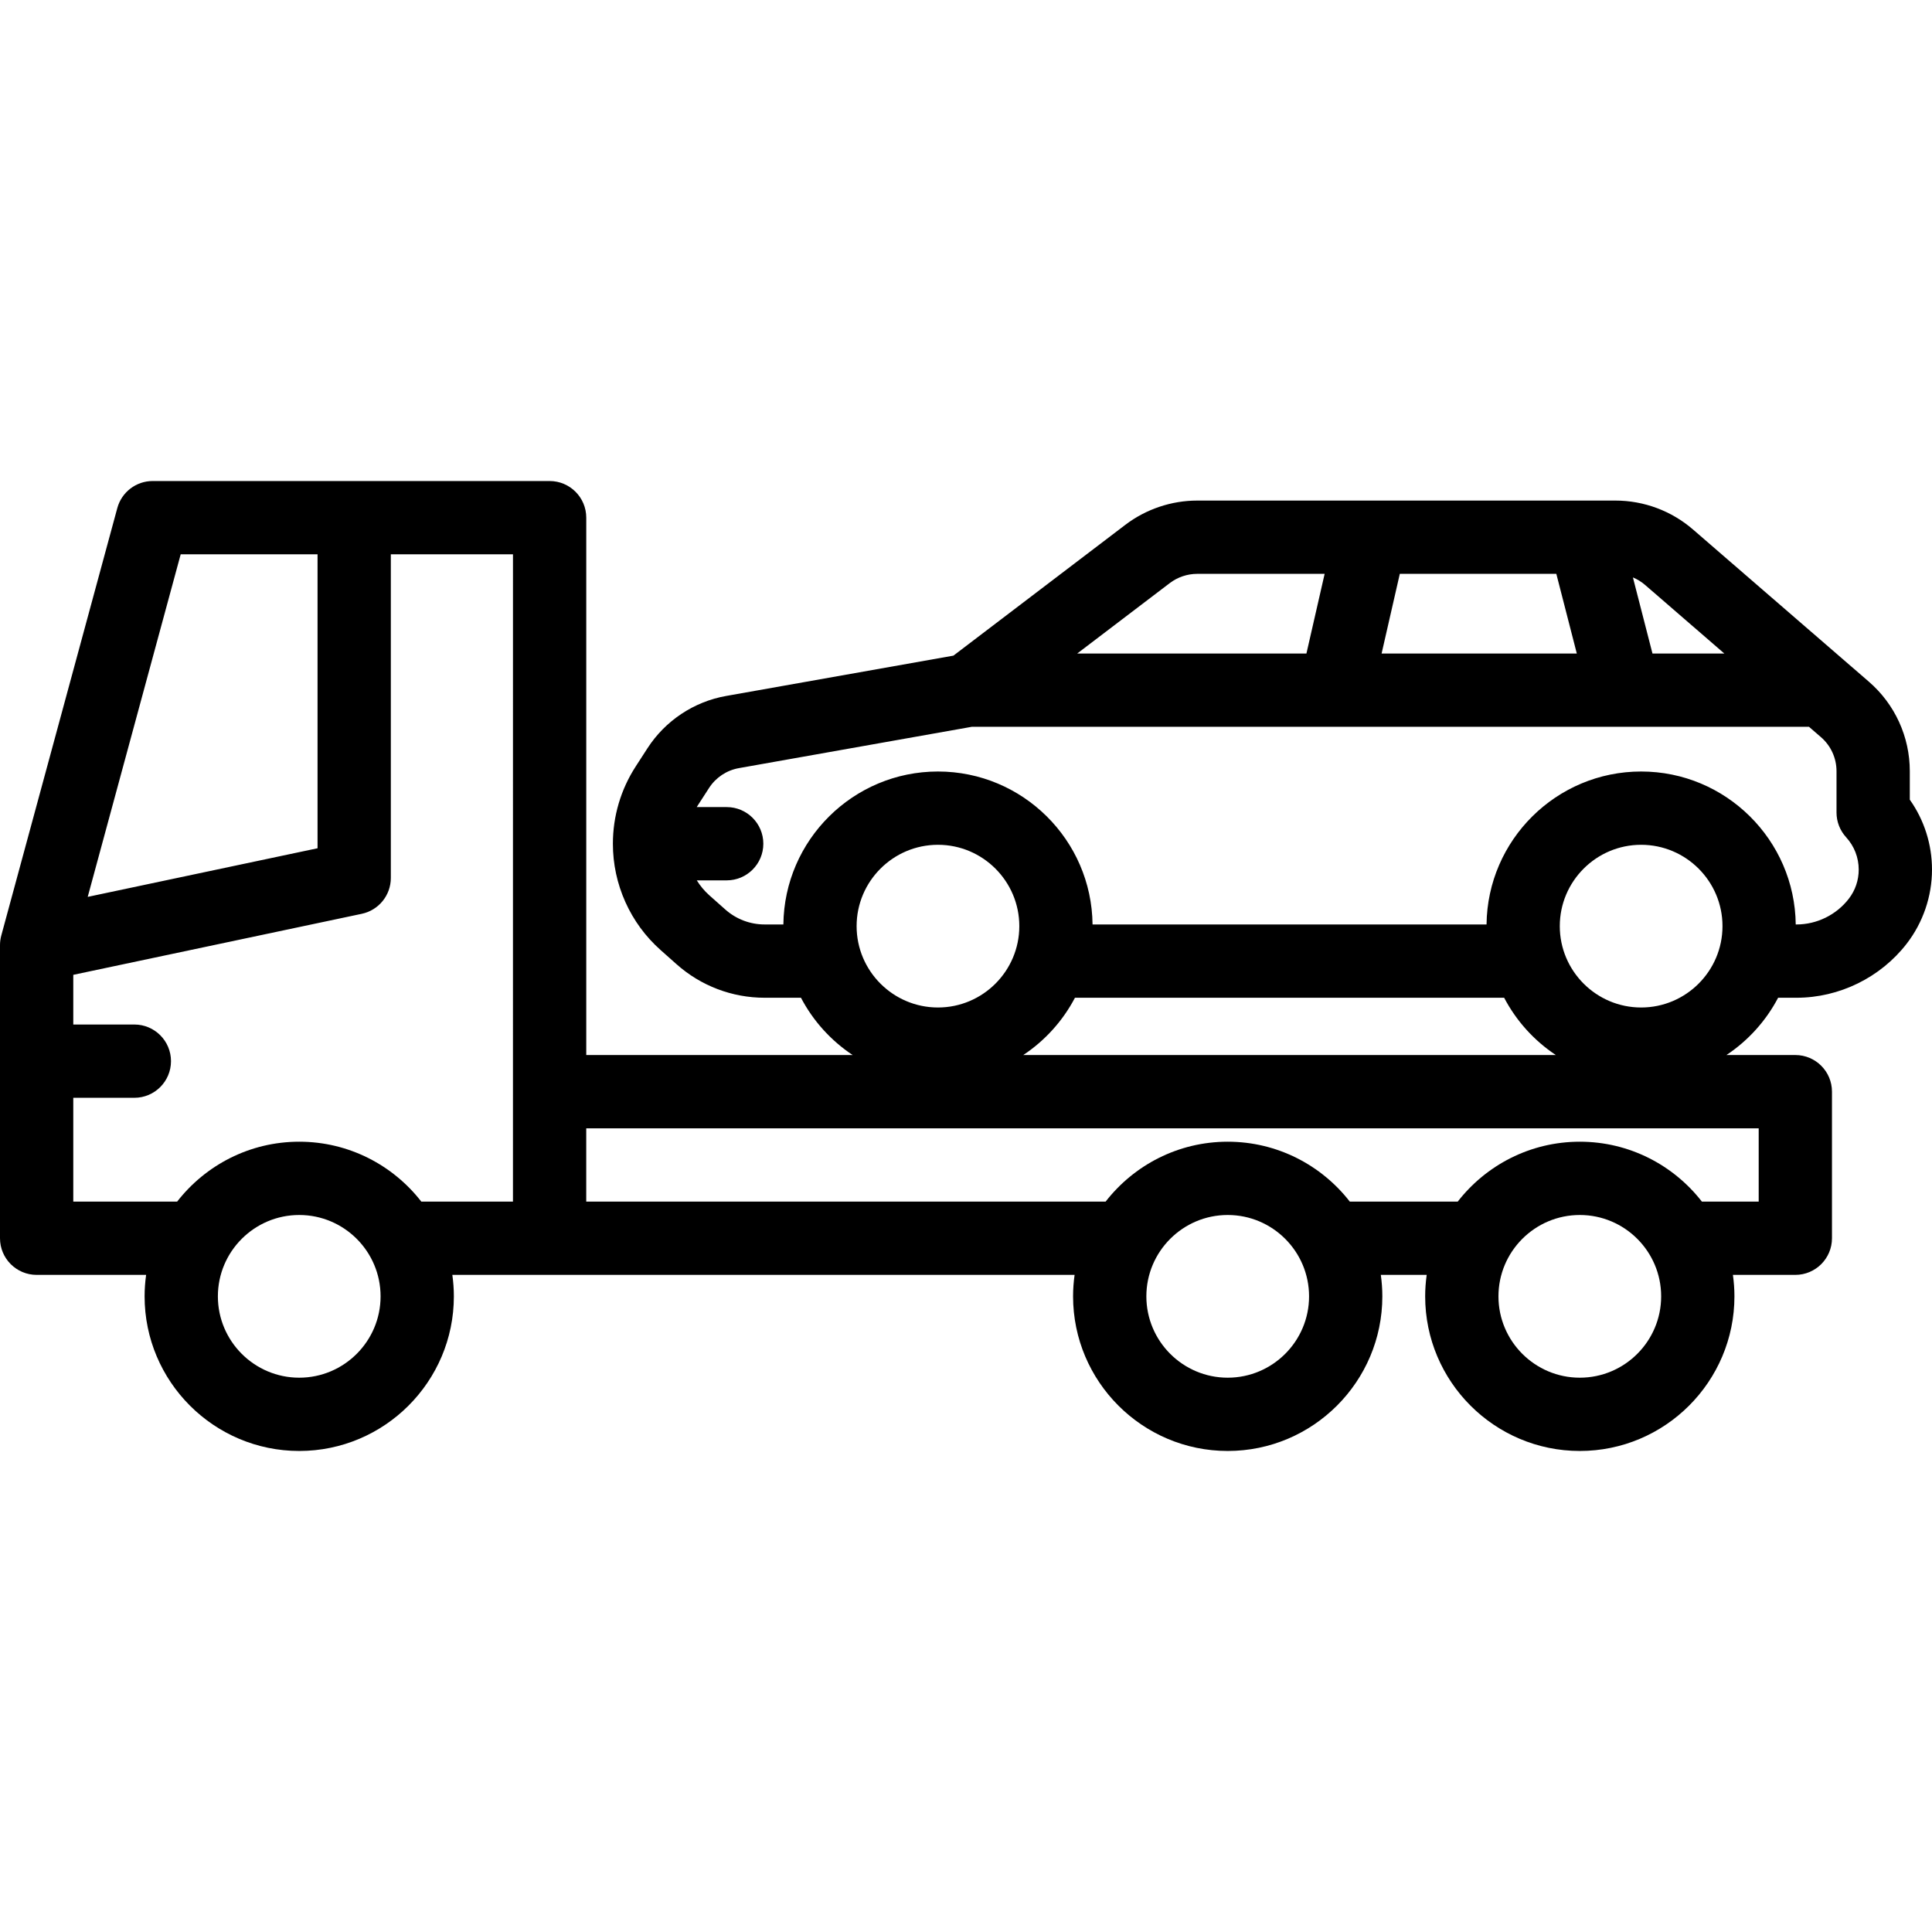
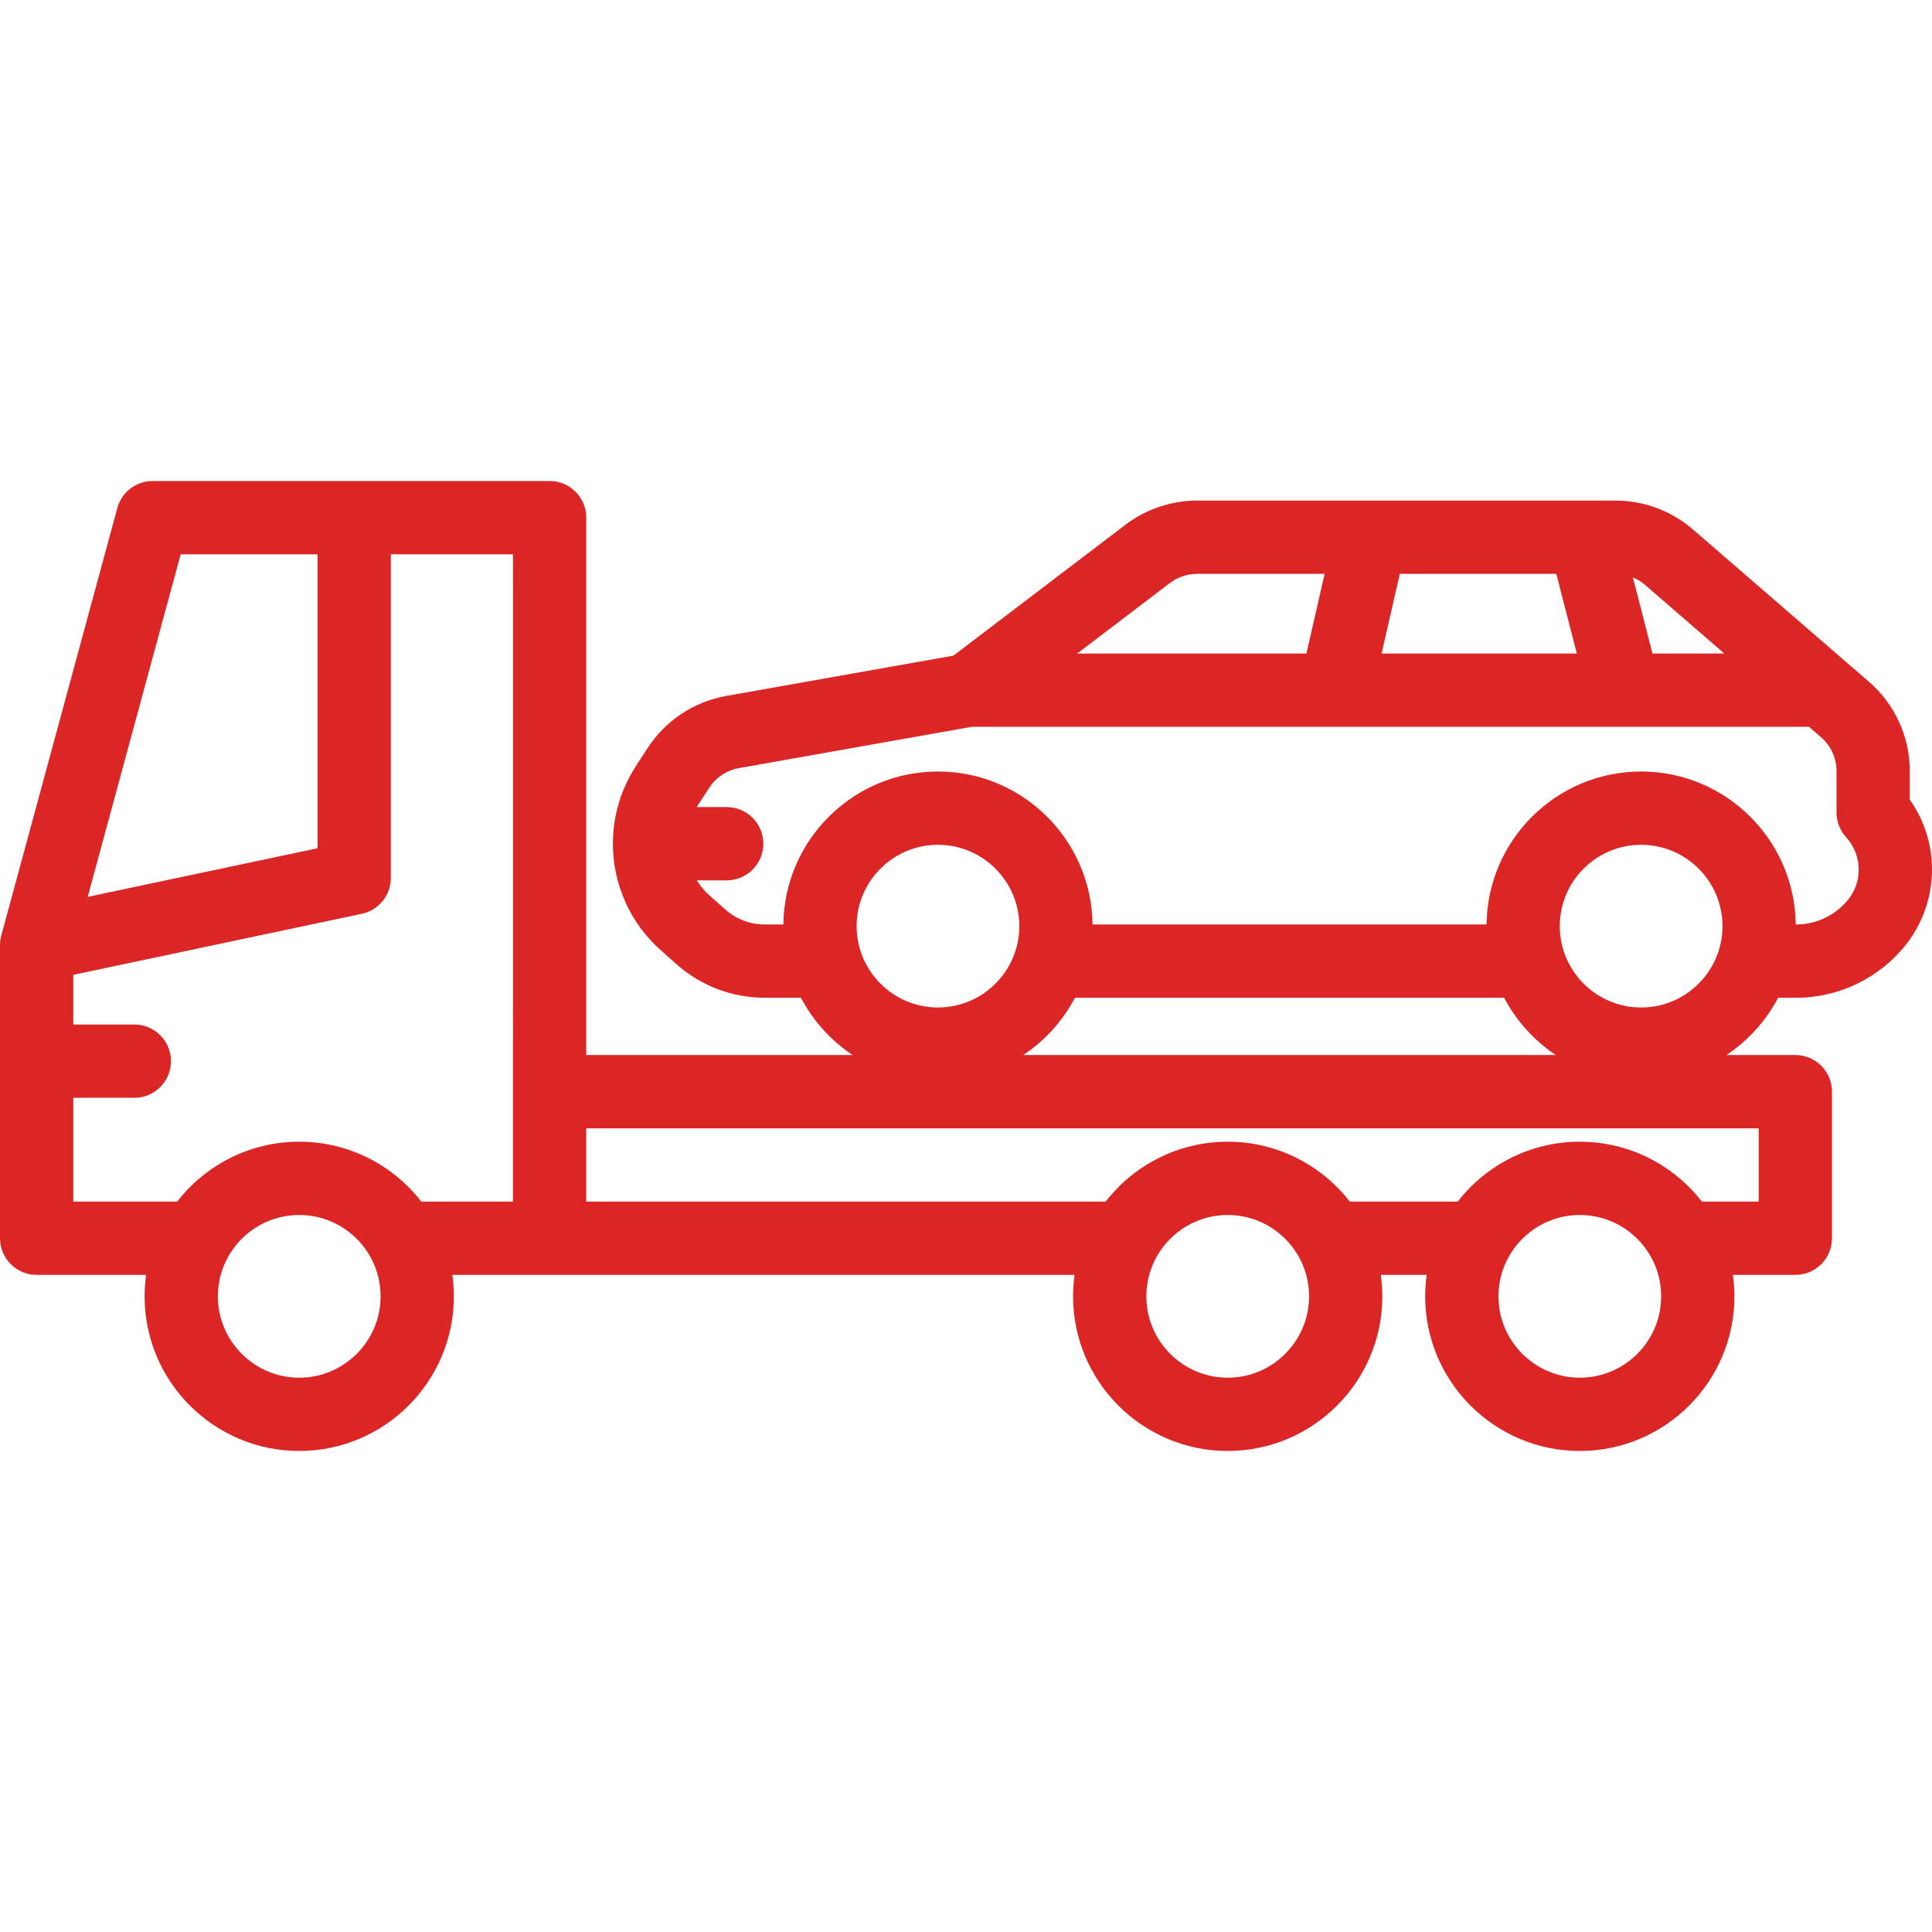
- <svg xmlns="http://www.w3.org/2000/svg" fill="#000000" height="800px" width="800px" version="1.1" id="Capa_1" viewBox="0 0 474.547 474.547" xml:space="preserve">
+ <svg xmlns="http://www.w3.org/2000/svg" fill="#dc2626" height="800px" width="800px" version="1.1" id="Capa_1" viewBox="0 0 474.547 474.547" xml:space="preserve">
  <path d="M469.094,196.424v-7.005c0-8.438-3.659-16.445-10.04-21.967l-43.217-37.399c-5.293-4.579-12.062-7.101-19.06-7.101H294.063  c-6.333,0-12.597,2.112-17.637,5.947l-42.243,32.141l-55.835,9.907c-7.892,1.396-14.92,6.059-19.286,12.8l-2.91,4.502  c-3.671,5.668-5.611,12.235-5.611,18.991c0,4.958,1.03,9.773,3.067,14.328c2.035,4.526,4.949,8.496,8.668,11.804l3.924,3.484  c5.959,5.298,13.631,8.215,21.603,8.215h8.933c2.986,5.69,7.369,10.534,12.696,14.071H144v-131.99c0-4.971-4.029-9-9-9H37.5  c-4.063,0-7.622,2.722-8.686,6.643l-28.5,105C0.105,230.563,0,231.356,0,232.152v71.99c0,4.971,4.029,9,9,9h26.891  c-0.24,1.724-0.374,3.482-0.374,5.271c0,20.943,17.039,37.981,37.982,37.981c20.943,0,37.981-17.039,37.981-37.981  c0-1.789-0.134-3.547-0.374-5.271h152.842c-0.24,1.724-0.374,3.482-0.374,5.271c0,20.943,17.039,37.981,37.982,37.981  s37.981-17.039,37.981-37.981c0-1.789-0.134-3.547-0.374-5.271h11.268c-0.24,1.724-0.374,3.482-0.374,5.271  c0,20.943,17.039,37.981,37.982,37.981s37.981-17.039,37.981-37.981c0-1.789-0.134-3.547-0.374-5.271h15.332c4.971,0,9-4.029,9-9  v-36c0-4.971-4.029-9-9-9h-16.923c5.327-3.537,9.71-8.381,12.696-14.071h4.53c10.509,0,20.623-4.966,27.053-13.283  c4.006-5.179,6.212-11.639,6.212-18.188C474.547,207.397,472.632,201.421,469.094,196.424z M423.536,160.52h-17.647l-4.806-18.69  c1.073,0.451,2.082,1.061,2.975,1.834L423.536,160.52z M387.303,160.52h-47.948l4.473-19.569h38.443L387.303,160.52z   M287.326,143.223c1.925-1.465,4.317-2.272,6.737-2.272h31.301l-4.473,19.569h-56.299L287.326,143.223z M210.405,227.483  c0-11.018,8.964-19.981,19.981-19.981s19.981,8.964,19.981,19.981c0,11.018-8.964,19.982-19.981,19.982  S210.405,238.501,210.405,227.483z M44.383,136.152h33.615v72.201l-56.453,11.942L44.383,136.152z M73.499,338.395  c-11.018,0-19.982-8.964-19.982-19.981c0-11.018,8.964-19.982,19.982-19.982c11.018,0,19.981,8.964,19.981,19.982  C93.48,329.431,84.516,338.395,73.499,338.395z M73.499,280.431c-12.18,0-23.031,5.769-29.986,14.711H18v-25.496h15  c4.971,0,9-4.029,9-9s-4.029-9-9-9H18v-12.203l70.86-14.99c4.161-0.88,7.137-4.552,7.137-8.805v-79.496H126l-0.005,158.99h-22.511  C96.529,286.2,85.678,280.431,73.499,280.431z M301.557,338.395c-11.019,0-19.982-8.964-19.982-19.981  c0-11.018,8.964-19.982,19.982-19.982c11.018,0,19.981,8.964,19.981,19.982C321.538,329.431,312.574,338.395,301.557,338.395z   M388.04,338.395c-11.019,0-19.982-8.964-19.982-19.981c0-11.018,8.964-19.982,19.982-19.982c11.018,0,19.981,8.964,19.981,19.982  C408.021,329.431,399.058,338.395,388.04,338.395z M431.979,295.142h-13.954c-6.955-8.942-17.806-14.711-29.986-14.711  s-23.031,5.769-29.986,14.711h-26.511c-6.955-8.942-17.806-14.711-29.986-14.711s-23.031,5.769-29.986,14.711H143.995v-18h287.984  V295.142z M251.339,259.142c5.327-3.537,9.709-8.381,12.696-14.071h105.42c2.986,5.69,7.369,10.534,12.696,14.071H251.339z   M383.122,227.483c0-11.018,8.964-19.981,19.981-19.981c11.019,0,19.982,8.964,19.982,19.981c0,11.018-8.964,19.982-19.982,19.982  C392.086,247.465,383.122,238.501,383.122,227.483z M454.096,220.776c-3.047,3.941-7.837,6.294-12.813,6.294h-0.207  c-0.223-20.753-17.167-37.569-37.972-37.569s-37.748,16.816-37.971,37.569h-96.775c-0.223-20.753-17.166-37.569-37.971-37.569  c-20.804,0-37.748,16.816-37.971,37.569h-4.611c-3.558,0-6.983-1.303-9.647-3.671l-3.922-3.482c-1.217-1.083-2.24-2.323-3.09-3.678  h7.347c4.971,0,9-4.029,9-9s-4.029-9-9-9h-7.355c0.044-0.07,0.082-0.144,0.128-0.213l2.91-4.502  c1.655-2.555,4.317-4.324,7.312-4.853l57.203-10.15h205.645l2.938,2.543c2.428,2.1,3.819,5.146,3.819,8.355v10.157  c0,2.252,0.845,4.423,2.367,6.083c1.99,2.169,3.086,4.989,3.086,7.94C456.547,216.221,455.699,218.703,454.096,220.776z" />
</svg>
